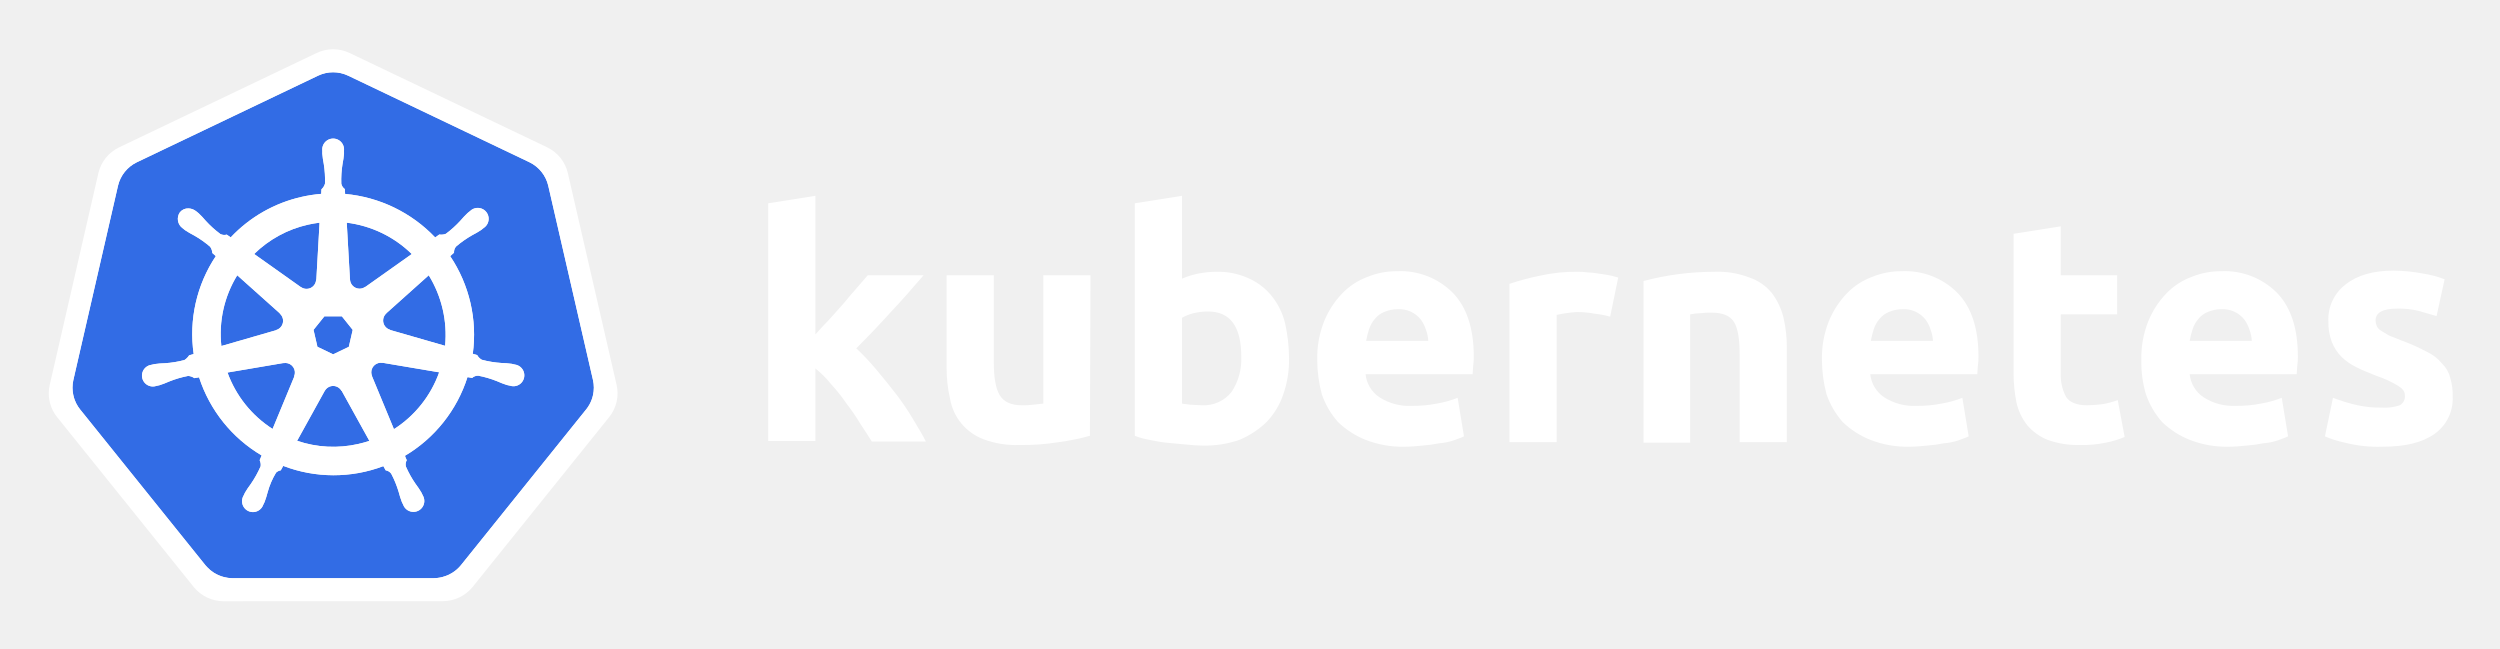
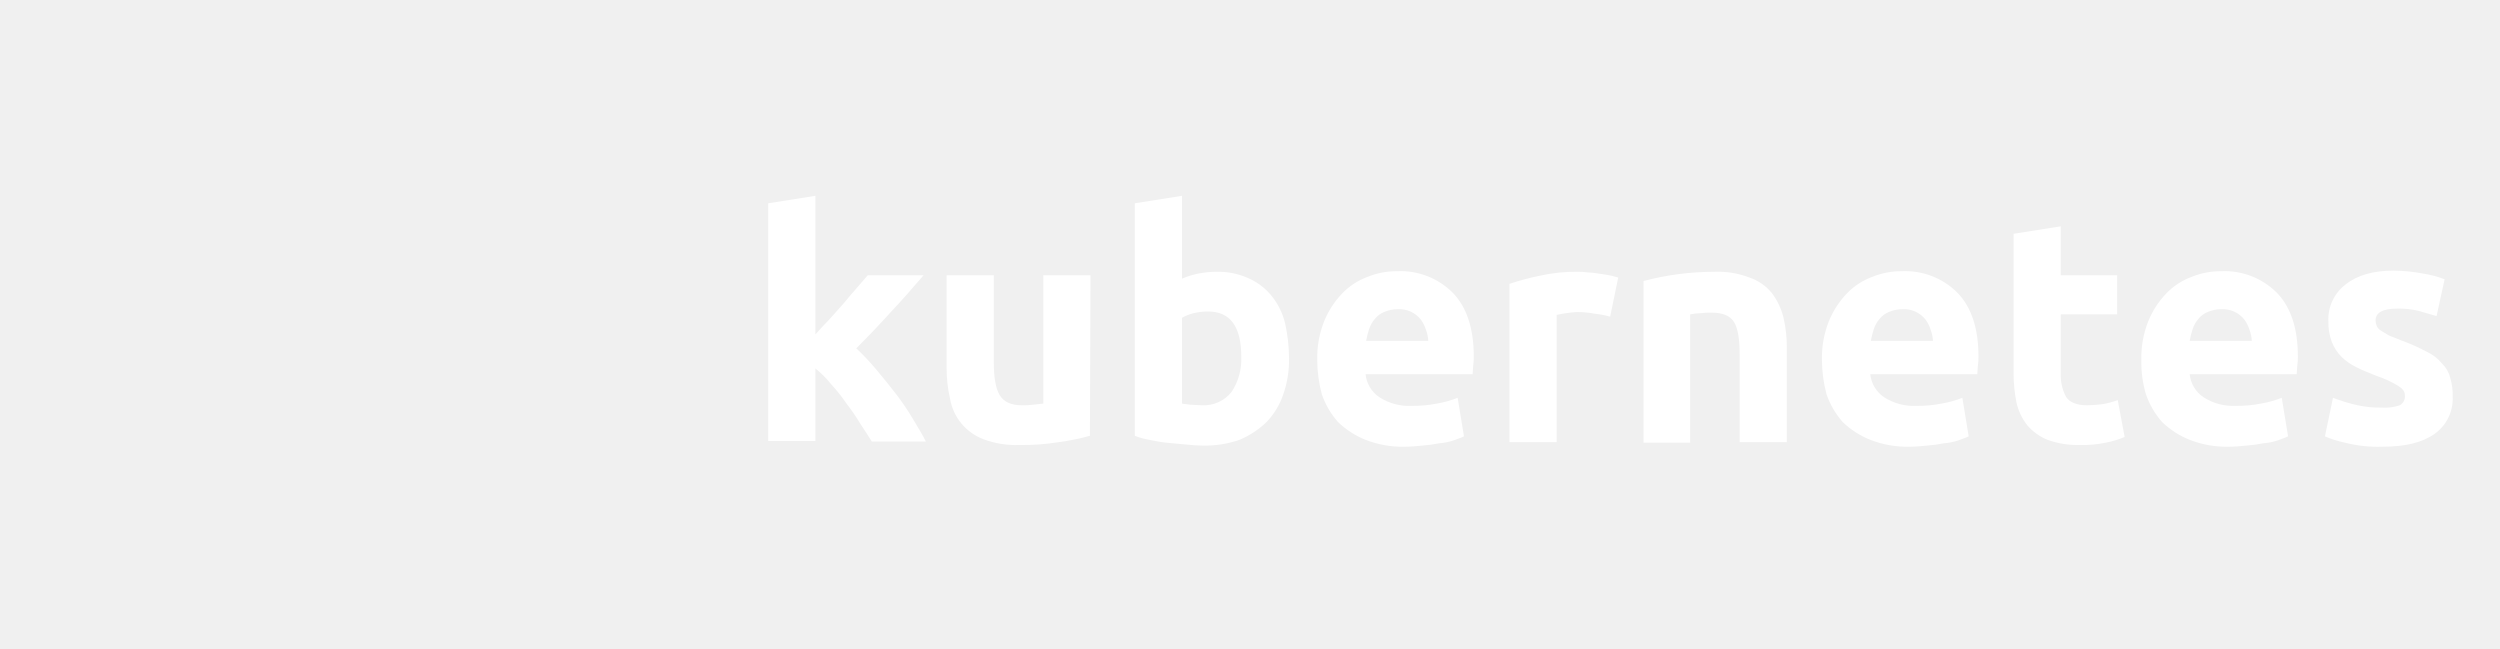
<svg xmlns="http://www.w3.org/2000/svg" role="img" viewBox="-6.09 -6.09 446.94 115.94">
  <defs>
-     <style>.cls-1{fill:#fff}.cls-2{fill:#326ce5}</style>
+     <style>.cls-1{fill:#fff}</style>
  </defs>
  <g id="its-pronounced">
    <g id="kyoob-cuttle">
      <path id="kkkkkkk" d="M139.583 53.815c.823-.926 1.646-1.852 2.572-2.778q1.29-1.436 2.572-2.88c.823-1.03 1.646-1.956 2.367-2.78s1.44-1.645 1.954-2.262h9.98c-1.955 2.263-3.91 4.527-5.864 6.584q-2.778 3.087-6.173 6.482a41.554 41.554 0 0 1 3.498 3.704c1.234 1.44 2.366 2.88 3.498 4.32a43.93 43.93 0 0 1 3.086 4.528c.926 1.543 1.75 2.88 2.367 4.115h-9.67c-.619-1.03-1.339-2.058-2.059-3.19a37.46 37.46 0 0 0-2.47-3.6 29.584 29.584 0 0 0-2.777-3.498 17.678 17.678 0 0 0-2.778-2.778v12.963h-8.436v-42.49l8.436-1.338v24.898" class="cls-1" />
      <path id="uuuuuuu" d="M188.761 71.819a40.037 40.037 0 0 1-5.555 1.132 39.77 39.77 0 0 1-7.1.514 16.577 16.577 0 0 1-6.378-1.028 9.45 9.45 0 0 1-5.967-7.202 24.194 24.194 0 0 1-.618-5.556V43.115h8.437V58.65c0 2.675.31 4.63 1.03 5.865s2.056 1.852 4.011 1.852a13.117 13.117 0 0 0 1.955-.103c.72-.103 1.235-.103 1.852-.206V43.115h8.436l-.103 28.704" class="cls-1" />
      <path id="bbbbbbb" d="M215.82 57.724c0-5.452-1.955-8.127-5.968-8.127a10.99 10.99 0 0 0-2.572.308 7.775 7.775 0 0 0-2.057.823v15.33c.411.103.926.103 1.543.206.617 0 1.337.103 2.058.103A6.37 6.37 0 0 0 214.071 64a10.55 10.55 0 0 0 1.75-6.276m8.538.206a18.63 18.63 0 0 1-1.029 6.482 13.242 13.242 0 0 1-2.983 4.938 15.823 15.823 0 0 1-4.836 3.19 18.829 18.829 0 0 1-6.585 1.028c-1.028 0-2.057-.103-3.189-.205s-2.16-.206-3.292-.31c-1.029-.102-2.058-.308-3.087-.514a13.002 13.002 0 0 1-2.572-.72V30.254l8.437-1.337v14.815a14.37 14.37 0 0 1 2.983-.926 17.028 17.028 0 0 1 3.293-.308 13.036 13.036 0 0 1 5.555 1.13 11.142 11.142 0 0 1 4.116 3.088 12.408 12.408 0 0 1 2.47 4.938 29.216 29.216 0 0 1 .72 6.276" class="cls-1" />
      <path id="eeeeeee0" d="M229.401 58.239a17.557 17.557 0 0 1 1.234-6.893 15.744 15.744 0 0 1 3.19-4.94 11.991 11.991 0 0 1 4.526-2.982 13.75 13.75 0 0 1 5.35-1.03 13.168 13.168 0 0 1 9.98 3.91c2.47 2.572 3.703 6.38 3.703 11.317a9.413 9.413 0 0 1-.102 1.647c0 .514-.103 1.028-.103 1.543h-19.138a5.64 5.64 0 0 0 2.47 4.115 9.79 9.79 0 0 0 5.761 1.543 21.806 21.806 0 0 0 4.527-.411 18.455 18.455 0 0 0 3.704-1.03l1.131 6.894c-.41.206-1.028.412-1.85.72a10.37 10.37 0 0 1-2.574.515 23.221 23.221 0 0 1-2.983.41c-1.029.104-2.16.207-3.19.207a18.09 18.09 0 0 1-6.996-1.234 15.148 15.148 0 0 1-4.938-3.19 14.85 14.85 0 0 1-2.88-4.938 24.165 24.165 0 0 1-.824-6.173m19.857-3.292a6.652 6.652 0 0 0-.412-2.058 6.254 6.254 0 0 0-.926-1.852 4.915 4.915 0 0 0-4.115-1.852 6.216 6.216 0 0 0-2.47.514 4.092 4.092 0 0 0-1.645 1.235 5.395 5.395 0 0 0-1.03 1.852 15.044 15.044 0 0 0-.514 2.058h11.112" class="cls-1" />
      <path id="rrrrrrr" d="M281.768 50.523a15.46 15.46 0 0 0-2.675-.515 17.027 17.027 0 0 0-3.292-.31 18.138 18.138 0 0 0-1.955.207 16.165 16.165 0 0 0-1.646.309V72.95h-8.437V44.658a43.765 43.765 0 0 1 5.35-1.44 28.942 28.942 0 0 1 6.893-.72 10.015 10.015 0 0 1 1.646.102 14.058 14.058 0 0 1 1.955.206c.618.103 1.235.206 1.955.309.617.103 1.235.309 1.646.41l-1.44 6.998" class="cls-1" />
      <path id="nnnnnnn" d="M287.735 44.144a49.746 49.746 0 0 1 12.655-1.646 15.693 15.693 0 0 1 6.276 1.028 8.813 8.813 0 0 1 4.012 2.778 12.018 12.018 0 0 1 2.058 4.32 22.95 22.95 0 0 1 .617 5.557v16.77h-8.437V57.21c0-2.675-.308-4.63-1.028-5.762s-2.058-1.646-4.013-1.646a13.116 13.116 0 0 0-1.955.103 10.193 10.193 0 0 0-1.85.206v22.943h-8.335v-28.91" class="cls-1" />
      <path id="eeeeeee1" d="M319.63 58.239a17.556 17.556 0 0 1 1.233-6.893 15.745 15.745 0 0 1 3.19-4.94 11.99 11.99 0 0 1 4.527-2.982 13.75 13.75 0 0 1 5.35-1.03 13.168 13.168 0 0 1 9.98 3.91c2.468 2.572 3.703 6.38 3.703 11.317a9.412 9.412 0 0 1-.103 1.647c0 .514-.103 1.028-.103 1.543h-19.136a5.64 5.64 0 0 0 2.47 4.115 9.789 9.789 0 0 0 5.76 1.543 21.805 21.805 0 0 0 4.528-.411 18.455 18.455 0 0 0 3.703-1.03l1.132 6.894c-.41.206-1.029.412-1.852.72a10.37 10.37 0 0 1-2.572.515 23.226 23.226 0 0 1-2.984.41c-1.028.104-2.16.207-3.189.207a18.09 18.09 0 0 1-6.996-1.234 15.148 15.148 0 0 1-4.938-3.19 14.85 14.85 0 0 1-2.88-4.938 24.16 24.16 0 0 1-.824-6.173m19.856-3.292a6.653 6.653 0 0 0-.41-2.058 6.255 6.255 0 0 0-.927-1.852 4.915 4.915 0 0 0-4.116-1.852 6.216 6.216 0 0 0-2.469.514 4.092 4.092 0 0 0-1.646 1.235 5.396 5.396 0 0 0-1.029 1.852 15.037 15.037 0 0 0-.514 2.058h11.111" class="cls-1" />
      <path id="ttttttt" d="M353.89 35.707l8.435-1.337v8.745h10.083v6.995h-10.083v10.494a8.273 8.273 0 0 0 .926 4.218c.618 1.03 1.955 1.544 3.807 1.544a25.227 25.227 0 0 0 2.778-.206 16.728 16.728 0 0 0 2.675-.72l1.234 6.584a16.386 16.386 0 0 1-3.395 1.029 19.779 19.779 0 0 1-4.63.41 15.723 15.723 0 0 1-5.76-.924 9.522 9.522 0 0 1-3.602-2.573 10.208 10.208 0 0 1-1.955-4.115 26.665 26.665 0 0 1-.514-5.247V35.707" class="cls-1" />
      <path id="eeeeeee2" d="M376.73 58.239a17.556 17.556 0 0 1 1.234-6.893 15.744 15.744 0 0 1 3.19-4.94 11.99 11.99 0 0 1 4.526-2.982 13.75 13.75 0 0 1 5.35-1.03 13.168 13.168 0 0 1 9.98 3.91c2.47 2.572 3.703 6.38 3.703 11.317a9.413 9.413 0 0 1-.103 1.647c0 .514-.103 1.028-.103 1.543h-19.136a5.64 5.64 0 0 0 2.47 4.115 9.789 9.789 0 0 0 5.76 1.543 21.805 21.805 0 0 0 4.528-.411 18.455 18.455 0 0 0 3.703-1.03l1.132 6.894c-.41.206-1.029.412-1.852.72a10.371 10.371 0 0 1-2.572.515 23.226 23.226 0 0 1-2.983.41c-1.03.104-2.16.207-3.19.207a18.09 18.09 0 0 1-6.996-1.234 15.147 15.147 0 0 1-4.938-3.19 14.85 14.85 0 0 1-2.88-4.938 20.343 20.343 0 0 1-.824-6.173m19.754-3.292a6.652 6.652 0 0 0-.412-2.058 6.254 6.254 0 0 0-.926-1.852 4.915 4.915 0 0 0-4.115-1.852 6.216 6.216 0 0 0-2.47.514 4.092 4.092 0 0 0-1.646 1.235 5.395 5.395 0 0 0-1.028 1.852 15.037 15.037 0 0 0-.515 2.058h11.112" class="cls-1" />
      <path id="sssssss" d="M419.631 66.778a8.454 8.454 0 0 0 3.293-.411 1.802 1.802 0 0 0 .925-1.75c0-.72-.41-1.234-1.234-1.748a19.516 19.516 0 0 0-3.807-1.75c-1.337-.514-2.572-1.028-3.6-1.543a10.286 10.286 0 0 1-2.676-1.852 8.046 8.046 0 0 1-1.749-2.675 9.968 9.968 0 0 1-.617-3.703 7.828 7.828 0 0 1 3.086-6.585c2.058-1.646 4.94-2.47 8.54-2.47a29.267 29.267 0 0 1 5.247.515 19.02 19.02 0 0 1 3.91 1.03l-1.44 6.584a122.23 122.23 0 0 0-3.19-.926 14.394 14.394 0 0 0-3.807-.412c-2.675 0-3.91.72-3.91 2.16a3.004 3.004 0 0 0 .206.927 1.728 1.728 0 0 0 .72.823c.31.206.823.514 1.338.823.617.308 1.337.514 2.263.926a33.94 33.94 0 0 1 4.63 2.057 7.682 7.682 0 0 1 2.778 2.16 5.374 5.374 0 0 1 1.44 2.573 10.677 10.677 0 0 1 .412 3.292 7.669 7.669 0 0 1-3.293 6.688c-2.16 1.543-5.247 2.263-9.362 2.263a23.783 23.783 0 0 1-6.584-.72 18.78 18.78 0 0 1-3.6-1.132l1.44-6.893a31.442 31.442 0 0 0 4.423 1.337 18.932 18.932 0 0 0 4.218.412" class="cls-1" />
    </g>
  </g>
-   <path d="M4.233 60.98h4.881v3.877h-4.88z" class="cls-1" />
-   <path d="M62.304 58.789a1.65 1.65 0 0 0-.393-.03 1.694 1.694 0 0 0-.655.17 1.712 1.712 0 0 0-.829 2.218l-.012.017 3.92 9.47a20.008 20.008 0 0 0 8.087-10.16l-10.1-1.705zm-15.717 1.34a1.71 1.71 0 0 0-1.64-1.33 1.68 1.68 0 0 0-.337.03l-.017-.02-10.013 1.7a20.084 20.084 0 0 0 8.062 10.087l3.88-9.376-.03-.037a1.693 1.693 0 0 0 .095-1.053zm8.386 3.678a1.709 1.709 0 0 0-3.014.004h-.008l-4.924 8.904a20.057 20.057 0 0 0 10.946.563q1.01-.23 1.973-.551l-4.936-8.92zm15.588-20.682l-7.576 6.78.004.022a1.712 1.712 0 0 0 .671 2.939l.01.04 9.813 2.828a20.352 20.352 0 0 0-2.922-12.61zm-14.075.759a1.712 1.712 0 0 0 2.718 1.305l.03.013 8.29-5.878a20.155 20.155 0 0 0-11.623-5.604l.576 10.16zm-8.779 1.343a1.71 1.71 0 0 0 2.714-1.31l.042-.02.576-10.176a20.533 20.533 0 0 0-2.069.356 19.979 19.979 0 0 0-9.623 5.244l8.344 5.915zm-4.448 7.689a1.71 1.71 0 0 0 .672-2.94l.008-.04-7.618-6.814a19.973 19.973 0 0 0-2.835 12.645l9.765-2.818zm7.4 2.993l2.81 1.35 2.801-1.347.696-3.025-1.939-2.425h-3.12l-1.946 2.42z" class="cls-2" />
-   <path d="M99.925 61.869l-8.008-34.783a6.252 6.252 0 0 0-3.352-4.17L56.151 7.44a6.246 6.246 0 0 0-5.38 0L18.364 22.924a6.25 6.25 0 0 0-3.353 4.17L7.016 61.876a6.12 6.12 0 0 0-.002 2.67 6.206 6.206 0 0 0 .226.79 6.022 6.022 0 0 0 .617 1.253c.11.168.226.33.352.489l22.432 27.89c.098.12.206.232.313.345a6.17 6.17 0 0 0 1.183.98 6.4 6.4 0 0 0 1.773.77 6.112 6.112 0 0 0 1.576.218h.35l35.623-.008a5.976 5.976 0 0 0 .648-.038 6.19 6.19 0 0 0 .914-.174 6.372 6.372 0 0 0 .635-.203q.244-.09.48-.2a6.407 6.407 0 0 0 .68-.377 6.115 6.115 0 0 0 1.488-1.317l.684-.85 21.74-27.045a6.06 6.06 0 0 0 .97-1.74 6.283 6.283 0 0 0 .23-.792 6.105 6.105 0 0 0-.003-2.67zm-33.62 13.528a6.67 6.67 0 0 0 .322.783 1.523 1.523 0 0 0-.15 1.144 18.097 18.097 0 0 0 1.72 3.08 16.123 16.123 0 0 1 1.04 1.546c.078.145.18.369.254.522a1.949 1.949 0 1 1-3.507 1.658c-.074-.152-.177-.354-.24-.497a16.21 16.21 0 0 1-.563-1.778 18.067 18.067 0 0 0-1.33-3.262 1.533 1.533 0 0 0-.99-.601c-.063-.107-.293-.528-.416-.746a25.104 25.104 0 0 1-17.902-.046l-.439.796a1.576 1.576 0 0 0-.836.407 13.567 13.567 0 0 0-1.502 3.485 16.04 16.04 0 0 1-.56 1.778c-.062.142-.166.342-.24.493v.004l-.003.004a1.948 1.948 0 1 1-3.502-1.662c.073-.154.171-.377.248-.522a16.168 16.168 0 0 1 1.04-1.55 18.95 18.95 0 0 0 1.756-3.156 1.925 1.925 0 0 0-.173-1.097l.353-.846a25.244 25.244 0 0 1-11.187-13.967l-.845.144a2.151 2.151 0 0 0-1.116-.393 18.167 18.167 0 0 0-3.38.995 16.355 16.355 0 0 1-1.742.667c-.14.038-.342.077-.502.112-.013.004-.024.01-.037.013l-.03.003a1.947 1.947 0 1 1-.86-3.78l.027-.007.017-.005c.162-.038.37-.092.518-.12a16.212 16.212 0 0 1 1.861-.15 18.105 18.105 0 0 0 3.477-.571 2.682 2.682 0 0 0 .834-.841l.812-.237a25.102 25.102 0 0 1 3.96-17.5l-.623-.554a2.155 2.155 0 0 0-.39-1.12 18.094 18.094 0 0 0-2.885-2.027 16.202 16.202 0 0 1-1.608-.94c-.118-.088-.274-.22-.402-.324l-.029-.02a2.056 2.056 0 0 1-.477-2.86 1.869 1.869 0 0 1 1.546-.684 2.312 2.312 0 0 1 1.352.51c.132.104.313.242.43.343a16.205 16.205 0 0 1 1.278 1.356A18.103 18.103 0 0 0 33.3 35.74a1.532 1.532 0 0 0 1.152.112c.111.082.486.35.7.497a24.953 24.953 0 0 1 12.675-7.241 25.302 25.302 0 0 1 3.507-.54l.046-.82a2.115 2.115 0 0 0 .63-1.003 18.142 18.142 0 0 0-.216-3.518 16.306 16.306 0 0 1-.265-1.845c-.005-.141.003-.336.005-.497 0-.018-.005-.036-.005-.054a1.95 1.95 0 1 1 3.88-.002c0 .17.01.396.004.552a16.14 16.14 0 0 1-.266 1.844 18.169 18.169 0 0 0-.22 3.519 1.537 1.537 0 0 0 .634.97c.007.14.03.608.047.866a25.422 25.422 0 0 1 16.102 7.78l.738-.527a2.156 2.156 0 0 0 1.177-.128 18.17 18.17 0 0 0 2.615-2.366 16.095 16.095 0 0 1 1.281-1.356c.12-.102.3-.24.43-.343a1.95 1.95 0 1 1 2.417 3.033c-.13.105-.302.252-.427.345a16.133 16.133 0 0 1-1.612.94 18.153 18.153 0 0 0-2.885 2.027 1.534 1.534 0 0 0-.364 1.099c-.108.099-.487.435-.688.617a25.205 25.205 0 0 1 4.041 17.458l.783.228a2.181 2.181 0 0 0 .837.842 18.14 18.14 0 0 0 3.478.572 16.384 16.384 0 0 1 1.86.149c.163.03.4.095.565.133a1.947 1.947 0 1 1-.863 3.78l-.028-.004c-.013-.003-.025-.01-.038-.013-.16-.035-.36-.07-.5-.107a16.154 16.154 0 0 1-1.74-.672 18.146 18.146 0 0 0-3.385-.995 1.534 1.534 0 0 0-1.086.403q-.413-.08-.829-.145a25.243 25.243 0 0 1-11.182 14.067z" class="cls-2" />
-   <path d="M104.153 62.76l-8.736-37.947a6.82 6.82 0 0 0-3.658-4.55L56.397 3.38a6.814 6.814 0 0 0-5.87 0L15.168 20.273a6.82 6.82 0 0 0-3.659 4.548L2.79 62.77a6.742 6.742 0 0 0 .916 5.14 6.526 6.526 0 0 0 .385.535l24.474 30.43a6.885 6.885 0 0 0 5.285 2.522l39.247-.01a6.888 6.888 0 0 0 5.286-2.518l24.465-30.433a6.766 6.766 0 0 0 1.306-5.675zm-4.227 1.778a6.285 6.285 0 0 1-.229.792 6.06 6.06 0 0 1-.97 1.74l-21.74 27.044-.683.85a6.115 6.115 0 0 1-1.489 1.318 6.41 6.41 0 0 1-.678.378q-.236.109-.48.198a6.373 6.373 0 0 1-.636.204 6.191 6.191 0 0 1-.914.174 5.973 5.973 0 0 1-.648.038l-35.624.008h-.349a6.113 6.113 0 0 1-1.576-.217 6.4 6.4 0 0 1-1.772-.771 6.17 6.17 0 0 1-1.184-.98c-.107-.113-.215-.224-.313-.345L8.21 67.079q-.188-.236-.352-.49a6.022 6.022 0 0 1-.617-1.253 6.207 6.207 0 0 1-.226-.79 6.12 6.12 0 0 1 .002-2.67l7.995-34.783a6.25 6.25 0 0 1 3.353-4.17L50.772 7.442a6.246 6.246 0 0 1 5.38 0l32.413 15.476a6.252 6.252 0 0 1 3.352 4.17l8.008 34.783a6.105 6.105 0 0 1 .001 2.669z" class="cls-1" />
-   <path d="M85.955 59.083c-.166-.038-.402-.103-.564-.133a16.382 16.382 0 0 0-1.86-.15 18.14 18.14 0 0 1-3.479-.571 2.18 2.18 0 0 1-.837-.842l-.783-.228a25.205 25.205 0 0 0-4.04-17.458c.2-.182.58-.518.687-.617a1.534 1.534 0 0 1 .364-1.1 18.154 18.154 0 0 1 2.885-2.026 16.127 16.127 0 0 0 1.612-.94c.125-.093.296-.24.427-.345a1.95 1.95 0 1 0-2.416-3.033c-.132.104-.312.24-.43.343a16.09 16.09 0 0 0-1.282 1.356 18.17 18.17 0 0 1-2.615 2.366 2.156 2.156 0 0 1-1.177.128l-.738.527a25.422 25.422 0 0 0-16.102-7.78c-.018-.258-.04-.725-.047-.866a1.537 1.537 0 0 1-.633-.97 18.172 18.172 0 0 1 .22-3.52 16.137 16.137 0 0 0 .264-1.843c.006-.156-.003-.383-.003-.552a1.95 1.95 0 1 0-3.88.002c0 .018.004.036.005.054-.002.16-.01.356-.005.497a16.308 16.308 0 0 0 .265 1.845 18.143 18.143 0 0 1 .216 3.518 2.115 2.115 0 0 1-.63 1.003l-.046.82a25.302 25.302 0 0 0-3.507.54 24.953 24.953 0 0 0-12.674 7.24q-.354-.243-.7-.496a1.532 1.532 0 0 1-1.153-.112 18.1 18.1 0 0 1-2.615-2.363 16.206 16.206 0 0 0-1.277-1.356c-.118-.101-.299-.24-.43-.344a2.312 2.312 0 0 0-1.353-.51 1.869 1.869 0 0 0-1.546.684 2.056 2.056 0 0 0 .477 2.86l.03.02c.127.105.283.238.401.324a16.202 16.202 0 0 0 1.608.94 18.094 18.094 0 0 1 2.885 2.029 2.155 2.155 0 0 1 .39 1.119l.621.555a25.102 25.102 0 0 0-3.958 17.5l-.812.236a2.682 2.682 0 0 1-.834.84 18.106 18.106 0 0 1-3.477.573 16.212 16.212 0 0 0-1.86.15c-.15.027-.357.08-.519.12l-.017.004-.028.008a1.947 1.947 0 1 0 .862 3.78l.03-.004c.012-.003.023-.01.036-.012.16-.036.361-.075.502-.113a16.358 16.358 0 0 0 1.74-.667 18.167 18.167 0 0 1 3.382-.995 2.151 2.151 0 0 1 1.115.394l.846-.145a25.244 25.244 0 0 0 11.187 13.967l-.353.846a1.925 1.925 0 0 1 .173 1.097 18.949 18.949 0 0 1-1.756 3.155 16.173 16.173 0 0 0-1.04 1.55c-.077.146-.175.37-.249.523a1.948 1.948 0 1 0 3.503 1.662l.003-.004v-.004c.074-.152.178-.351.24-.493a16.04 16.04 0 0 0 .56-1.778 13.567 13.567 0 0 1 1.502-3.485 1.576 1.576 0 0 1 .836-.408l.44-.795a25.104 25.104 0 0 0 17.901.045c.123.22.353.64.414.746a1.533 1.533 0 0 1 .99.602 18.067 18.067 0 0 1 1.332 3.262 16.219 16.219 0 0 0 .563 1.778c.063.143.166.345.24.497a1.949 1.949 0 1 0 3.507-1.658c-.074-.153-.176-.377-.253-.522a16.121 16.121 0 0 0-1.04-1.546 18.095 18.095 0 0 1-1.72-3.08 1.523 1.523 0 0 1 .15-1.144 6.671 6.671 0 0 1-.324-.783A25.243 25.243 0 0 0 77.486 61.33c.251.04.688.116.83.145a1.534 1.534 0 0 1 1.085-.403 18.144 18.144 0 0 1 3.383.995 16.149 16.149 0 0 0 1.741.672c.14.037.34.072.501.107.013.004.025.01.038.013l.028.004a1.947 1.947 0 1 0 .863-3.78zM67.523 39.325l-8.29 5.877-.029-.013a1.711 1.711 0 0 1-2.718-1.305l-.009-.004-.576-10.16a20.155 20.155 0 0 1 11.622 5.605zM51.906 50.46h3.12l1.94 2.425-.696 3.025-2.802 1.348-2.81-1.351-.697-3.026zM48.97 34.075a20.535 20.535 0 0 1 2.07-.356l-.577 10.175-.042.02a1.71 1.71 0 0 1-2.714 1.31l-.016.01-8.344-5.916a19.98 19.98 0 0 1 9.623-5.243zm-12.649 9.047l7.618 6.813-.008.042a1.71 1.71 0 0 1-.672 2.939l-.008.033-9.765 2.818a19.973 19.973 0 0 1 2.835-12.645zm10.2 18.1l-3.88 9.375a20.084 20.084 0 0 1-8.06-10.088l10.012-1.7.017.022a1.68 1.68 0 0 1 .336-.03 1.71 1.71 0 0 1 1.546 2.383zm11.452 12.057a20.057 20.057 0 0 1-10.946-.563l4.924-8.904h.008a1.712 1.712 0 0 1 3.014-.003h.037l4.936 8.919q-.96.32-1.973.55zm6.362-2.644l-3.92-9.471.012-.017a1.712 1.712 0 0 1 .83-2.217 1.694 1.694 0 0 1 .654-.17 1.65 1.65 0 0 1 .393.029l.017-.021 10.101 1.707a20.008 20.008 0 0 1-8.087 10.16zm9.148-14.901l-9.814-2.827-.009-.041a1.712 1.712 0 0 1-.67-2.94l-.005-.02 7.576-6.78a20.352 20.352 0 0 1 2.922 12.608z" class="cls-1" />
</svg>
